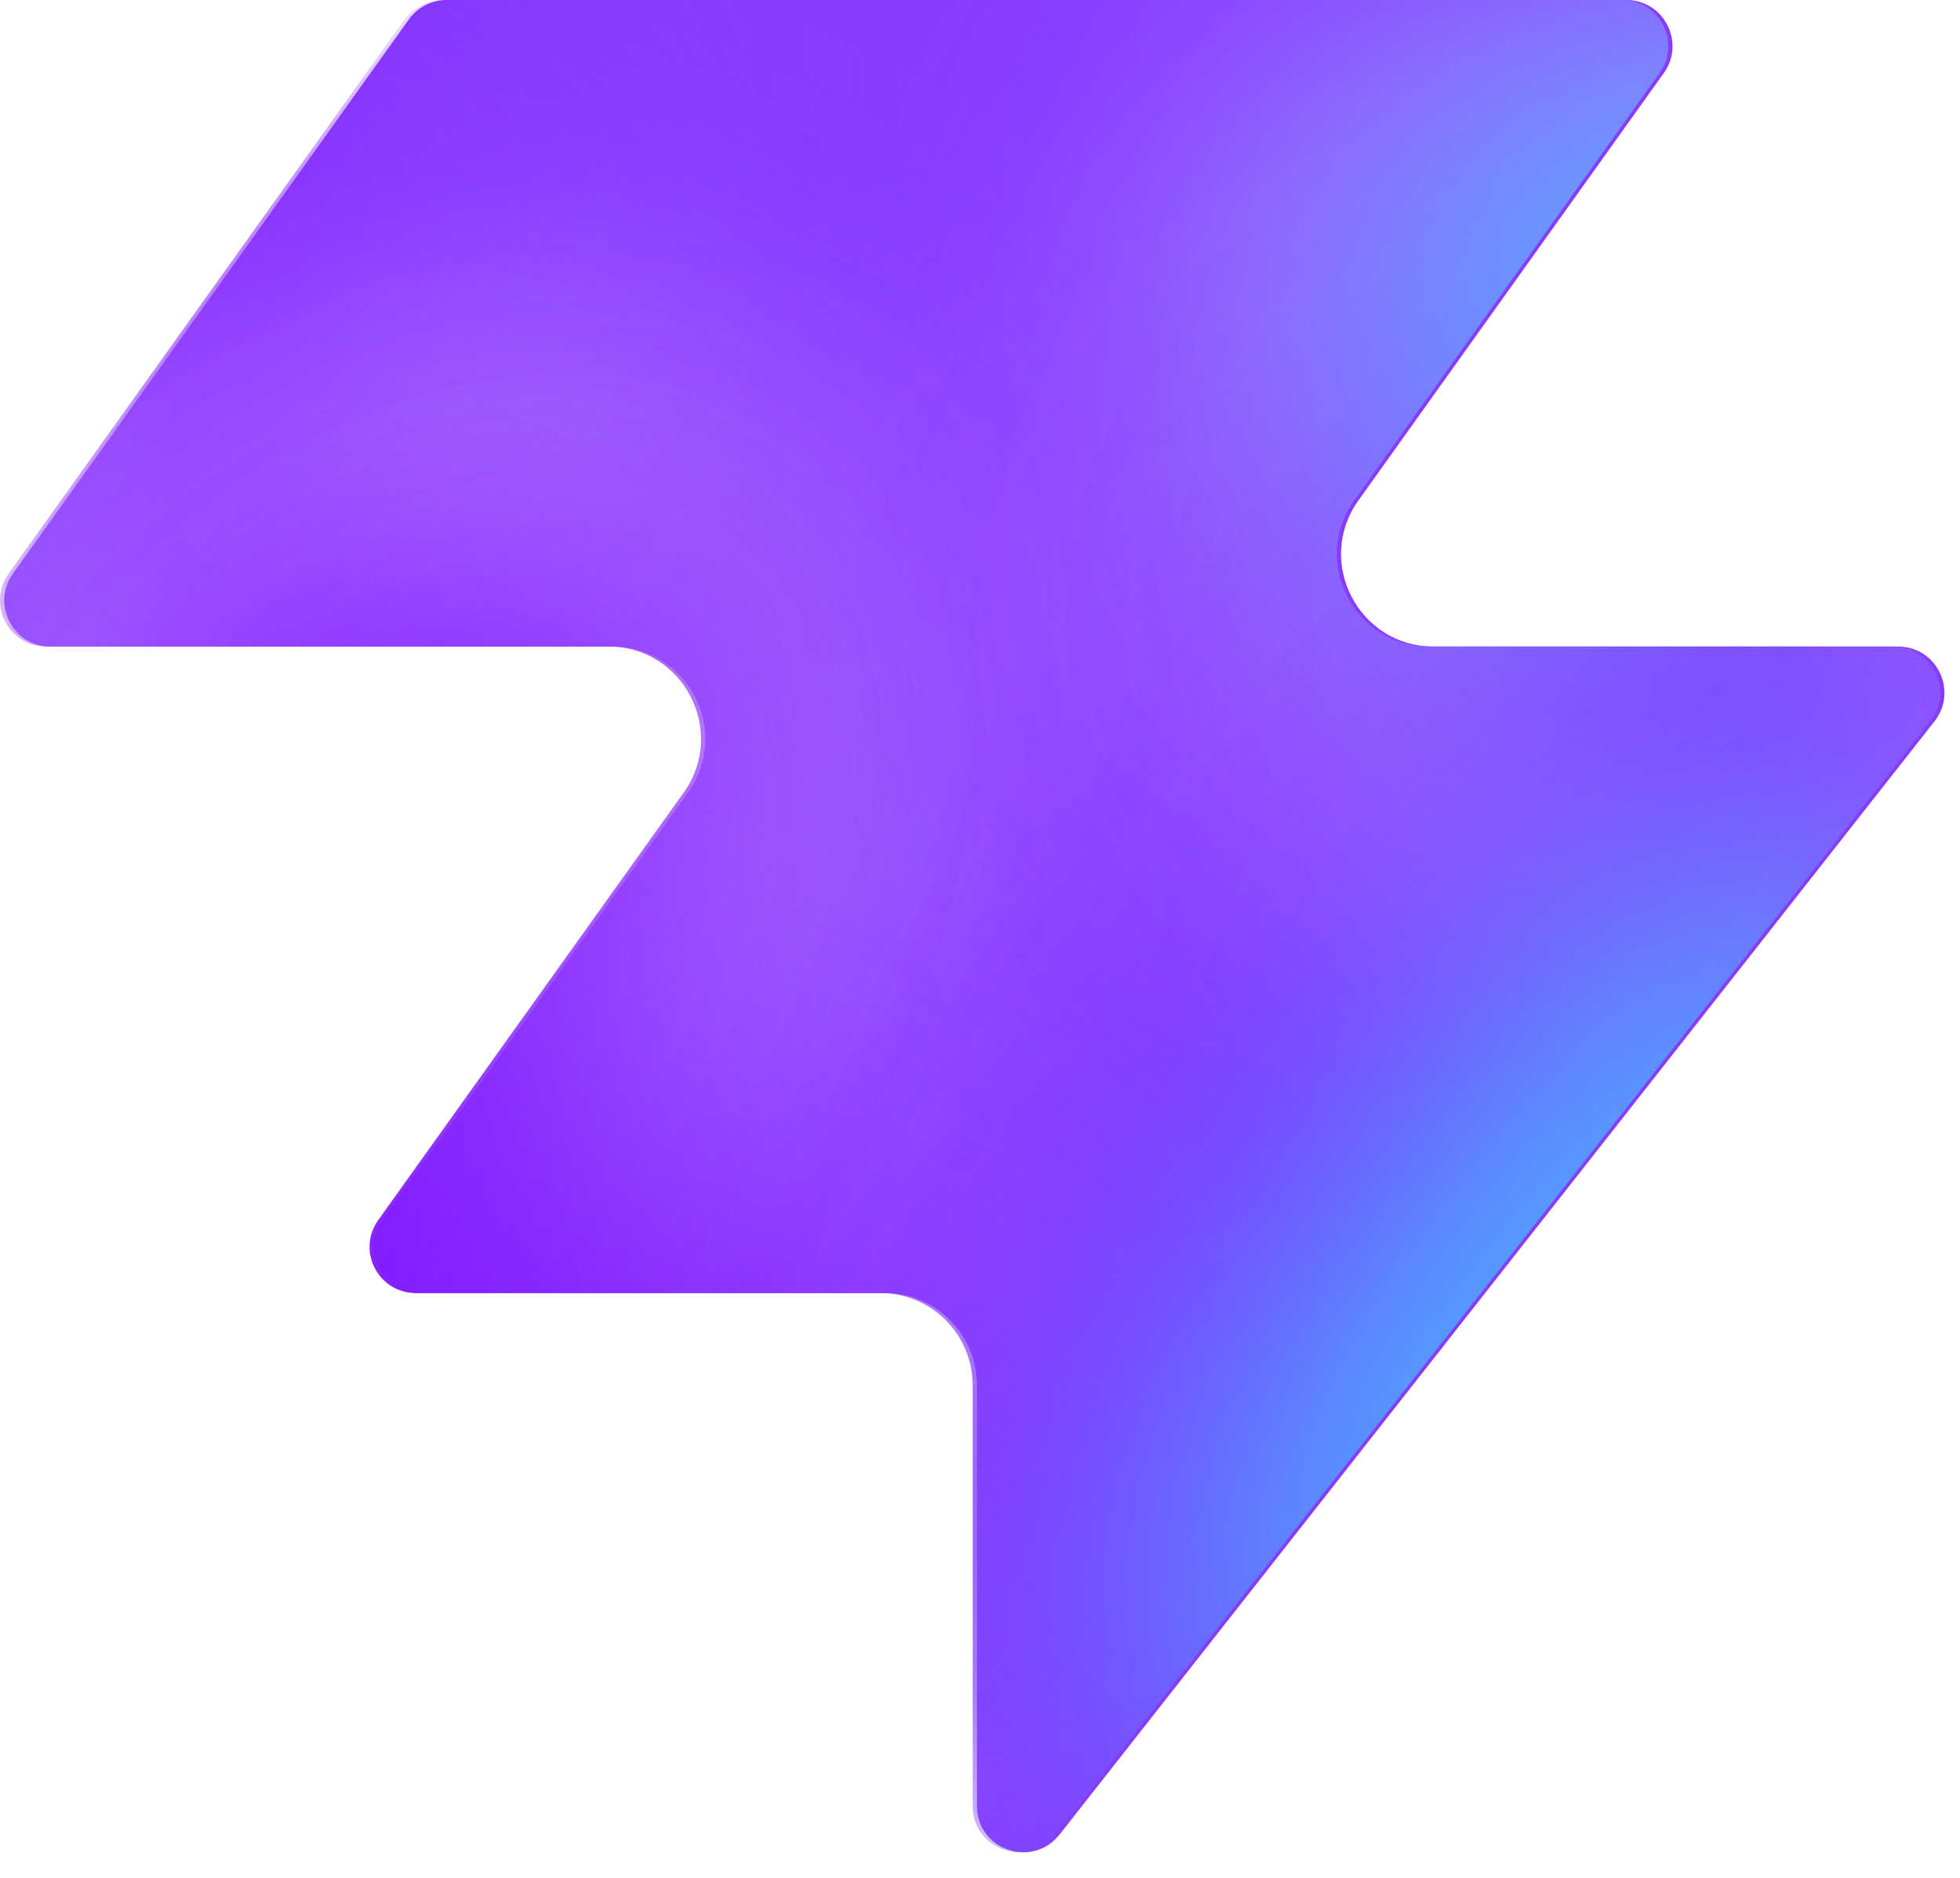
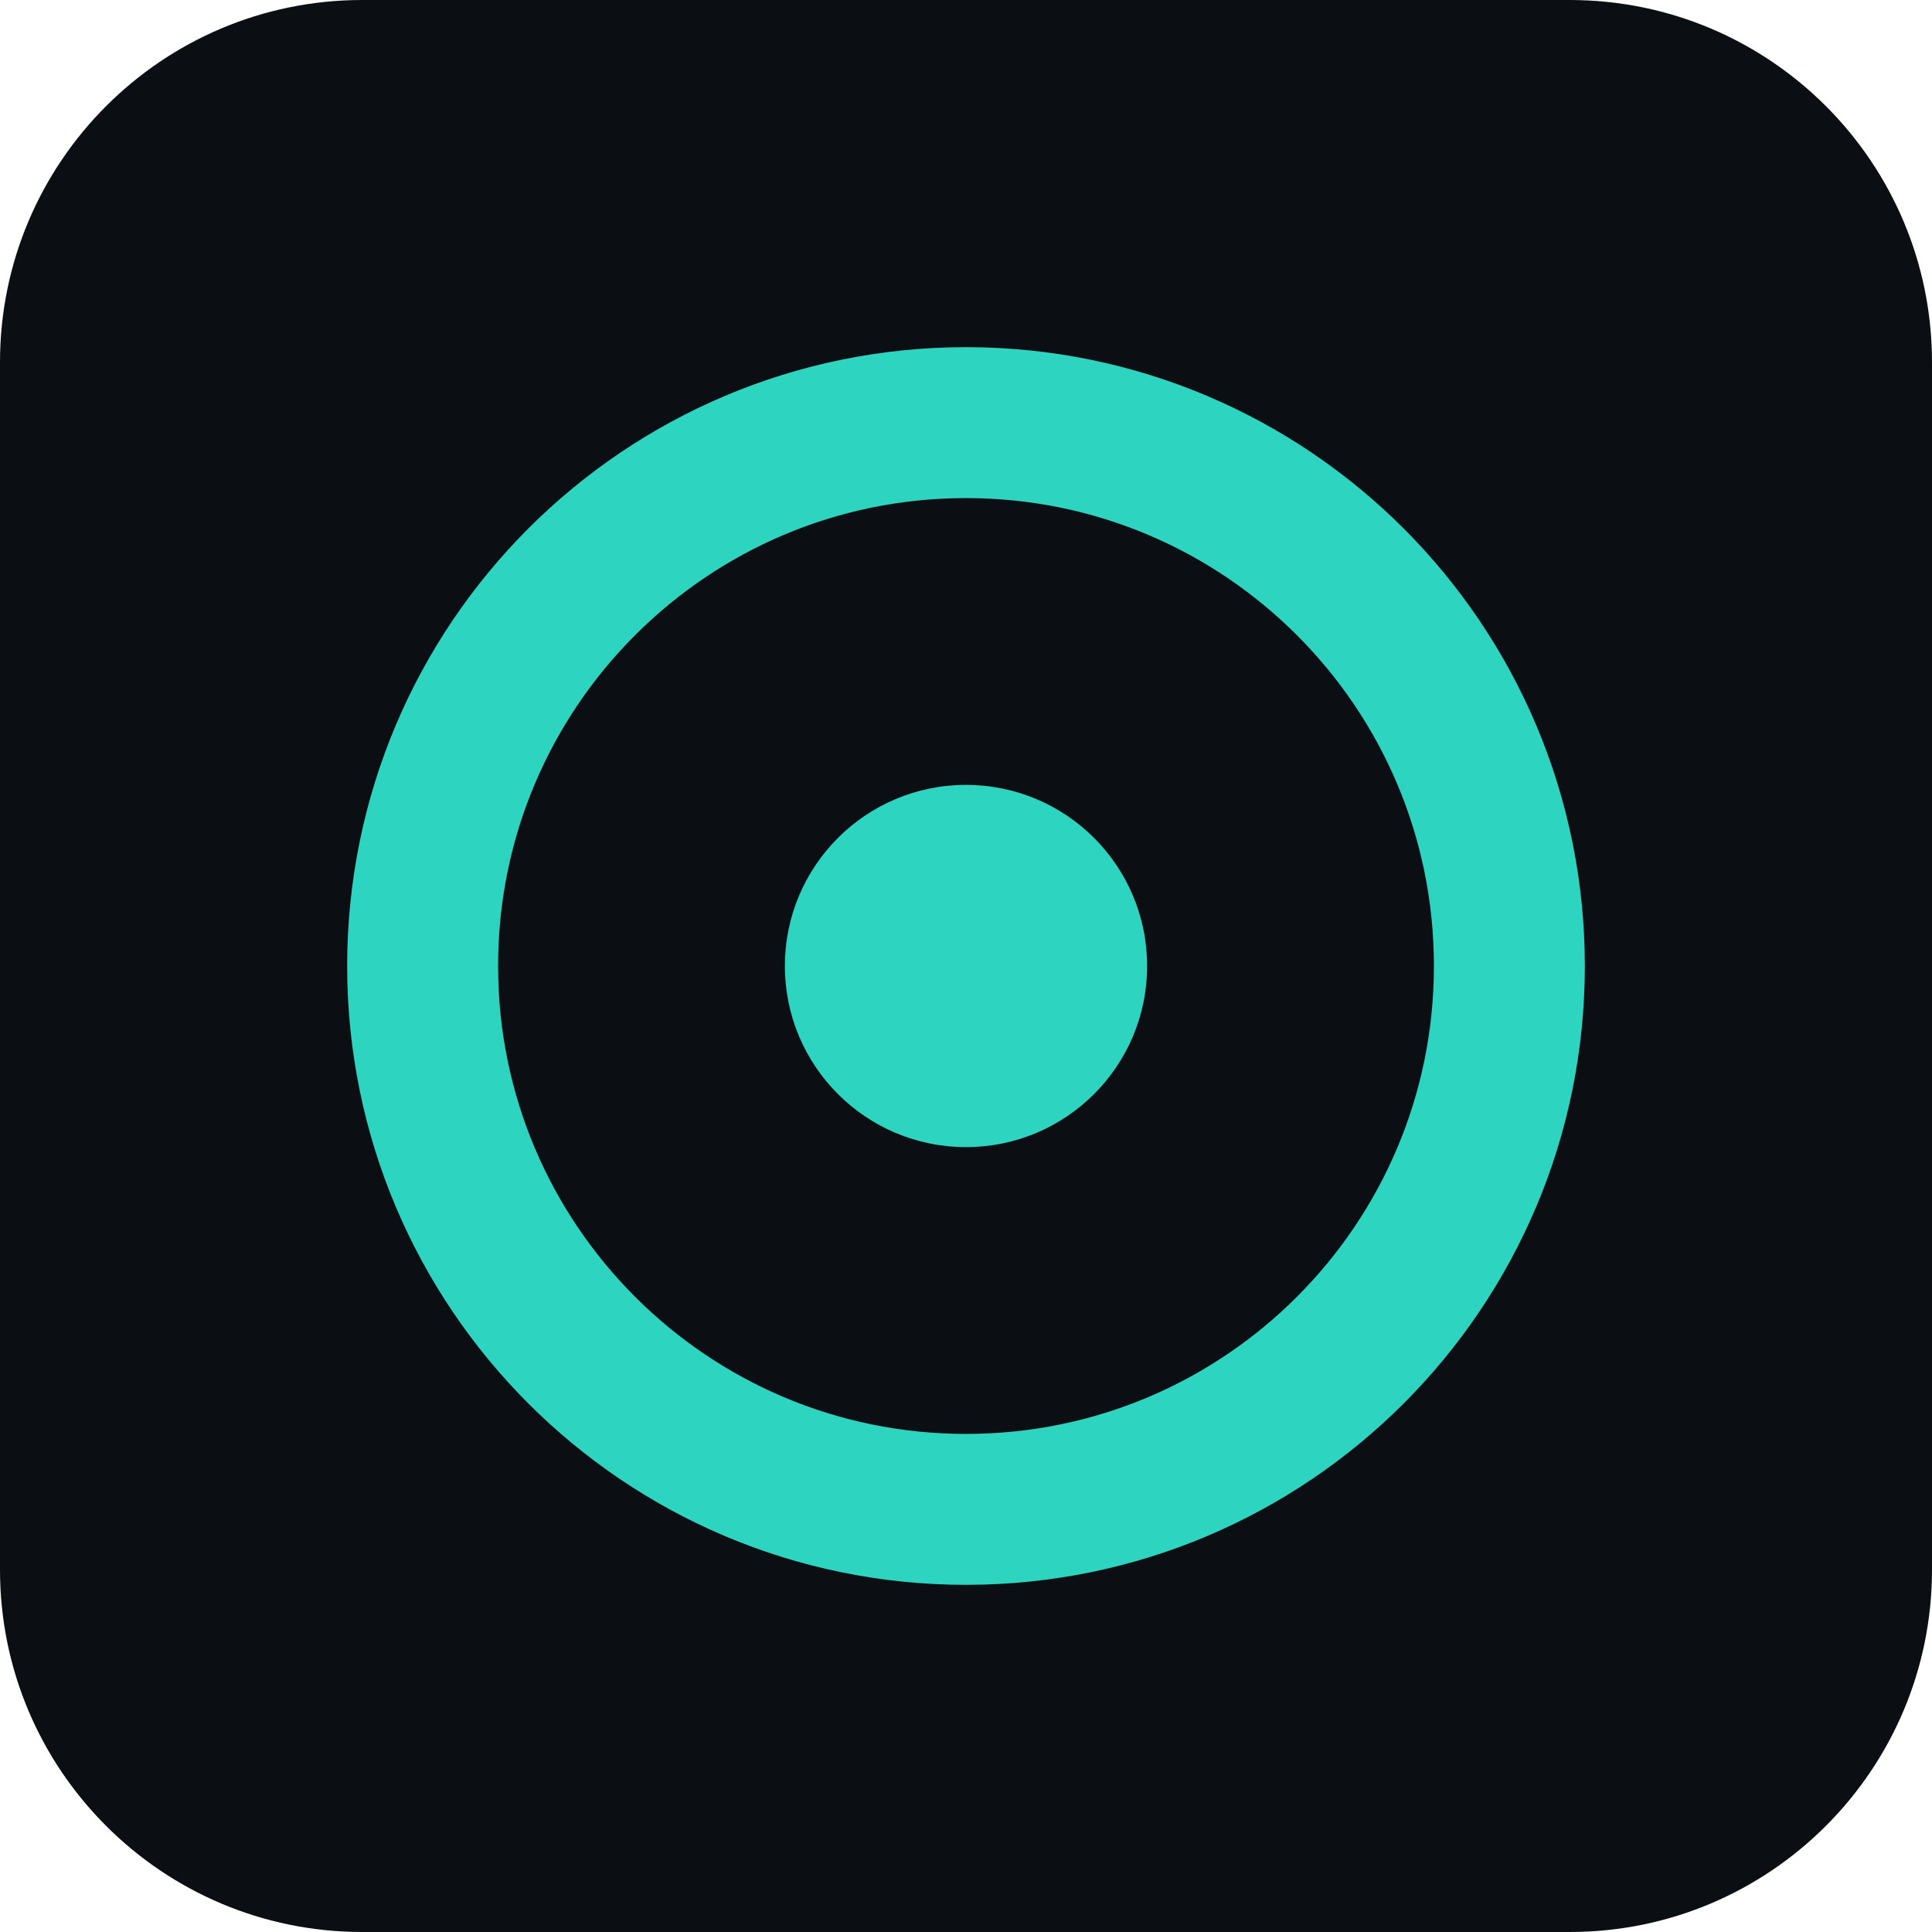
- <svg xmlns="http://www.w3.org/2000/svg" width="48" height="46" fill="none" viewBox="0 0 48 46">
-   <path fill="#863bff" d="M25.946 44.938c-.664.845-2.021.375-2.021-.698V33.937a2.26 2.26 0 0 0-2.262-2.262H10.287c-.92 0-1.456-1.04-.92-1.788l7.48-10.471c1.07-1.497 0-3.578-1.842-3.578H1.237c-.92 0-1.456-1.04-.92-1.788L10.013.474c.214-.297.556-.474.92-.474h28.894c.92 0 1.456 1.04.92 1.788l-7.48 10.471c-1.07 1.498 0 3.579 1.842 3.579h11.377c.943 0 1.473 1.088.89 1.83L25.947 44.94z" style="fill:#863bff;fill:color(display-p3 .525 .23 1);fill-opacity:1" />
-   <mask id="a" width="48" height="46" x="0" y="0" maskUnits="userSpaceOnUse" style="mask-type:alpha">
-     <path fill="#000" d="M25.842 44.938c-.664.844-2.021.375-2.021-.698V33.937a2.26 2.26 0 0 0-2.262-2.262H10.183c-.92 0-1.456-1.04-.92-1.788l7.48-10.471c1.07-1.498 0-3.579-1.842-3.579H1.133c-.92 0-1.456-1.04-.92-1.787L9.91.473c.214-.297.556-.474.92-.474h28.894c.92 0 1.456 1.04.92 1.788l-7.48 10.471c-1.07 1.498 0 3.578 1.842 3.578h11.377c.943 0 1.473 1.088.89 1.832L25.843 44.94z" style="fill:#000;fill-opacity:1" />
-   </mask>
-   <g mask="url(#a)">
-     <g filter="url(#b)">
-       <ellipse cx="5.508" cy="14.704" fill="#ede6ff" rx="5.508" ry="14.704" style="fill:#ede6ff;fill:color(display-p3 .927 .903 1);fill-opacity:1" transform="matrix(.00324 1 1 -.00324 -4.47 31.516)" />
-     </g>
-     <g filter="url(#c)">
-       <ellipse cx="10.399" cy="29.851" fill="#ede6ff" rx="10.399" ry="29.851" style="fill:#ede6ff;fill:color(display-p3 .927 .903 1);fill-opacity:1" transform="matrix(.00324 1 1 -.00324 -39.328 7.883)" />
-     </g>
-     <g filter="url(#d)">
-       <ellipse cx="5.508" cy="30.487" fill="#7e14ff" rx="5.508" ry="30.487" style="fill:#7e14ff;fill:color(display-p3 .492 .077 1);fill-opacity:1" transform="rotate(89.814 -25.913 -14.639)scale(1 -1)" />
-     </g>
-     <g filter="url(#e)">
-       <ellipse cx="5.508" cy="30.599" fill="#7e14ff" rx="5.508" ry="30.599" style="fill:#7e14ff;fill:color(display-p3 .492 .077 1);fill-opacity:1" transform="rotate(89.814 -32.644 -3.334)scale(1 -1)" />
-     </g>
-     <g filter="url(#f)">
-       <ellipse cx="5.508" cy="30.599" fill="#7e14ff" rx="5.508" ry="30.599" style="fill:#7e14ff;fill:color(display-p3 .492 .077 1);fill-opacity:1" transform="matrix(.00324 1 1 -.00324 -34.34 30.47)" />
-     </g>
-     <g filter="url(#g)">
-       <ellipse cx="14.072" cy="22.078" fill="#ede6ff" rx="14.072" ry="22.078" style="fill:#ede6ff;fill:color(display-p3 .927 .903 1);fill-opacity:1" transform="rotate(93.35 24.506 48.493)scale(-1 1)" />
-     </g>
-     <g filter="url(#h)">
-       <ellipse cx="3.47" cy="21.501" fill="#7e14ff" rx="3.47" ry="21.501" style="fill:#7e14ff;fill:color(display-p3 .492 .077 1);fill-opacity:1" transform="rotate(89.009 28.708 47.59)scale(-1 1)" />
-     </g>
-     <g filter="url(#i)">
-       <ellipse cx="3.47" cy="21.501" fill="#7e14ff" rx="3.47" ry="21.501" style="fill:#7e14ff;fill:color(display-p3 .492 .077 1);fill-opacity:1" transform="rotate(89.009 28.708 47.59)scale(-1 1)" />
-     </g>
-     <g filter="url(#j)">
-       <ellipse cx=".387" cy="8.972" fill="#7e14ff" rx="4.407" ry="29.108" style="fill:#7e14ff;fill:color(display-p3 .492 .077 1);fill-opacity:1" transform="rotate(39.51 .387 8.972)" />
-     </g>
-     <g filter="url(#k)">
-       <ellipse cx="47.523" cy="-6.092" fill="#7e14ff" rx="4.407" ry="29.108" style="fill:#7e14ff;fill:color(display-p3 .492 .077 1);fill-opacity:1" transform="rotate(37.892 47.523 -6.092)" />
-     </g>
-     <g filter="url(#l)">
-       <ellipse cx="41.412" cy="6.333" fill="#47bfff" rx="5.971" ry="9.665" style="fill:#47bfff;fill:color(display-p3 .28 .748 1);fill-opacity:1" transform="rotate(37.892 41.412 6.333)" />
-     </g>
-     <g filter="url(#m)">
-       <ellipse cx="-1.879" cy="38.332" fill="#7e14ff" rx="4.407" ry="29.108" style="fill:#7e14ff;fill:color(display-p3 .492 .077 1);fill-opacity:1" transform="rotate(37.892 -1.88 38.332)" />
-     </g>
-     <g filter="url(#n)">
-       <ellipse cx="-1.879" cy="38.332" fill="#7e14ff" rx="4.407" ry="29.108" style="fill:#7e14ff;fill:color(display-p3 .492 .077 1);fill-opacity:1" transform="rotate(37.892 -1.88 38.332)" />
-     </g>
-     <g filter="url(#o)">
-       <ellipse cx="35.651" cy="29.907" fill="#7e14ff" rx="4.407" ry="29.108" style="fill:#7e14ff;fill:color(display-p3 .492 .077 1);fill-opacity:1" transform="rotate(37.892 35.651 29.907)" />
-     </g>
-     <g filter="url(#p)">
-       <ellipse cx="38.418" cy="32.4" fill="#47bfff" rx="5.971" ry="15.297" style="fill:#47bfff;fill:color(display-p3 .28 .748 1);fill-opacity:1" transform="rotate(37.892 38.418 32.4)" />
-     </g>
-   </g>
-   <defs>
-     <filter id="b" width="60.045" height="41.654" x="-19.77" y="16.149" color-interpolation-filters="sRGB" filterUnits="userSpaceOnUse">
-       <feFlood flood-opacity="0" result="BackgroundImageFix" />
-       <feBlend in="SourceGraphic" in2="BackgroundImageFix" result="shape" />
-       <feGaussianBlur result="effect1_foregroundBlur_2002_17158" stdDeviation="7.659" />
-     </filter>
-     <filter id="c" width="90.34" height="51.437" x="-54.613" y="-7.533" color-interpolation-filters="sRGB" filterUnits="userSpaceOnUse">
-       <feFlood flood-opacity="0" result="BackgroundImageFix" />
-       <feBlend in="SourceGraphic" in2="BackgroundImageFix" result="shape" />
-       <feGaussianBlur result="effect1_foregroundBlur_2002_17158" stdDeviation="7.659" />
-     </filter>
-     <filter id="d" width="79.355" height="29.4" x="-49.64" y="2.03" color-interpolation-filters="sRGB" filterUnits="userSpaceOnUse">
-       <feFlood flood-opacity="0" result="BackgroundImageFix" />
-       <feBlend in="SourceGraphic" in2="BackgroundImageFix" result="shape" />
-       <feGaussianBlur result="effect1_foregroundBlur_2002_17158" stdDeviation="4.596" />
-     </filter>
-     <filter id="e" width="79.579" height="29.4" x="-45.045" y="20.029" color-interpolation-filters="sRGB" filterUnits="userSpaceOnUse">
-       <feFlood flood-opacity="0" result="BackgroundImageFix" />
-       <feBlend in="SourceGraphic" in2="BackgroundImageFix" result="shape" />
-       <feGaussianBlur result="effect1_foregroundBlur_2002_17158" stdDeviation="4.596" />
-     </filter>
-     <filter id="f" width="79.579" height="29.4" x="-43.513" y="21.178" color-interpolation-filters="sRGB" filterUnits="userSpaceOnUse">
-       <feFlood flood-opacity="0" result="BackgroundImageFix" />
-       <feBlend in="SourceGraphic" in2="BackgroundImageFix" result="shape" />
-       <feGaussianBlur result="effect1_foregroundBlur_2002_17158" stdDeviation="4.596" />
-     </filter>
-     <filter id="g" width="74.749" height="58.852" x="15.756" y="-17.901" color-interpolation-filters="sRGB" filterUnits="userSpaceOnUse">
-       <feFlood flood-opacity="0" result="BackgroundImageFix" />
-       <feBlend in="SourceGraphic" in2="BackgroundImageFix" result="shape" />
-       <feGaussianBlur result="effect1_foregroundBlur_2002_17158" stdDeviation="7.659" />
-     </filter>
-     <filter id="h" width="61.377" height="25.362" x="23.548" y="2.284" color-interpolation-filters="sRGB" filterUnits="userSpaceOnUse">
-       <feFlood flood-opacity="0" result="BackgroundImageFix" />
-       <feBlend in="SourceGraphic" in2="BackgroundImageFix" result="shape" />
-       <feGaussianBlur result="effect1_foregroundBlur_2002_17158" stdDeviation="4.596" />
-     </filter>
-     <filter id="i" width="61.377" height="25.362" x="23.548" y="2.284" color-interpolation-filters="sRGB" filterUnits="userSpaceOnUse">
-       <feFlood flood-opacity="0" result="BackgroundImageFix" />
-       <feBlend in="SourceGraphic" in2="BackgroundImageFix" result="shape" />
-       <feGaussianBlur result="effect1_foregroundBlur_2002_17158" stdDeviation="4.596" />
-     </filter>
-     <filter id="j" width="56.045" height="63.649" x="-27.636" y="-22.853" color-interpolation-filters="sRGB" filterUnits="userSpaceOnUse">
-       <feFlood flood-opacity="0" result="BackgroundImageFix" />
-       <feBlend in="SourceGraphic" in2="BackgroundImageFix" result="shape" />
-       <feGaussianBlur result="effect1_foregroundBlur_2002_17158" stdDeviation="4.596" />
-     </filter>
-     <filter id="k" width="54.814" height="64.646" x="20.116" y="-38.415" color-interpolation-filters="sRGB" filterUnits="userSpaceOnUse">
-       <feFlood flood-opacity="0" result="BackgroundImageFix" />
-       <feBlend in="SourceGraphic" in2="BackgroundImageFix" result="shape" />
-       <feGaussianBlur result="effect1_foregroundBlur_2002_17158" stdDeviation="4.596" />
-     </filter>
-     <filter id="l" width="33.541" height="35.313" x="24.641" y="-11.323" color-interpolation-filters="sRGB" filterUnits="userSpaceOnUse">
-       <feFlood flood-opacity="0" result="BackgroundImageFix" />
-       <feBlend in="SourceGraphic" in2="BackgroundImageFix" result="shape" />
-       <feGaussianBlur result="effect1_foregroundBlur_2002_17158" stdDeviation="4.596" />
-     </filter>
-     <filter id="m" width="54.814" height="64.646" x="-29.286" y="6.009" color-interpolation-filters="sRGB" filterUnits="userSpaceOnUse">
-       <feFlood flood-opacity="0" result="BackgroundImageFix" />
-       <feBlend in="SourceGraphic" in2="BackgroundImageFix" result="shape" />
-       <feGaussianBlur result="effect1_foregroundBlur_2002_17158" stdDeviation="4.596" />
-     </filter>
-     <filter id="n" width="54.814" height="64.646" x="-29.286" y="6.009" color-interpolation-filters="sRGB" filterUnits="userSpaceOnUse">
-       <feFlood flood-opacity="0" result="BackgroundImageFix" />
-       <feBlend in="SourceGraphic" in2="BackgroundImageFix" result="shape" />
-       <feGaussianBlur result="effect1_foregroundBlur_2002_17158" stdDeviation="4.596" />
-     </filter>
-     <filter id="o" width="54.814" height="64.646" x="8.244" y="-2.416" color-interpolation-filters="sRGB" filterUnits="userSpaceOnUse">
-       <feFlood flood-opacity="0" result="BackgroundImageFix" />
-       <feBlend in="SourceGraphic" in2="BackgroundImageFix" result="shape" />
-       <feGaussianBlur result="effect1_foregroundBlur_2002_17158" stdDeviation="4.596" />
-     </filter>
-     <filter id="p" width="39.409" height="43.623" x="18.713" y="10.588" color-interpolation-filters="sRGB" filterUnits="userSpaceOnUse">
-       <feFlood flood-opacity="0" result="BackgroundImageFix" />
-       <feBlend in="SourceGraphic" in2="BackgroundImageFix" result="shape" />
-       <feGaussianBlur result="effect1_foregroundBlur_2002_17158" stdDeviation="4.596" />
-     </filter>
-   </defs>
+ <svg xmlns="http://www.w3.org/2000/svg" viewBox="0 0 32 32">
+   <rect width="32" height="32" rx="6" fill="#0b0f14" />
+   <circle cx="16" cy="16" r="9" fill="none" stroke="#2dd4bf" stroke-width="2.5" />
+   <circle cx="16" cy="16" r="3" fill="#2dd4bf" />
</svg>
